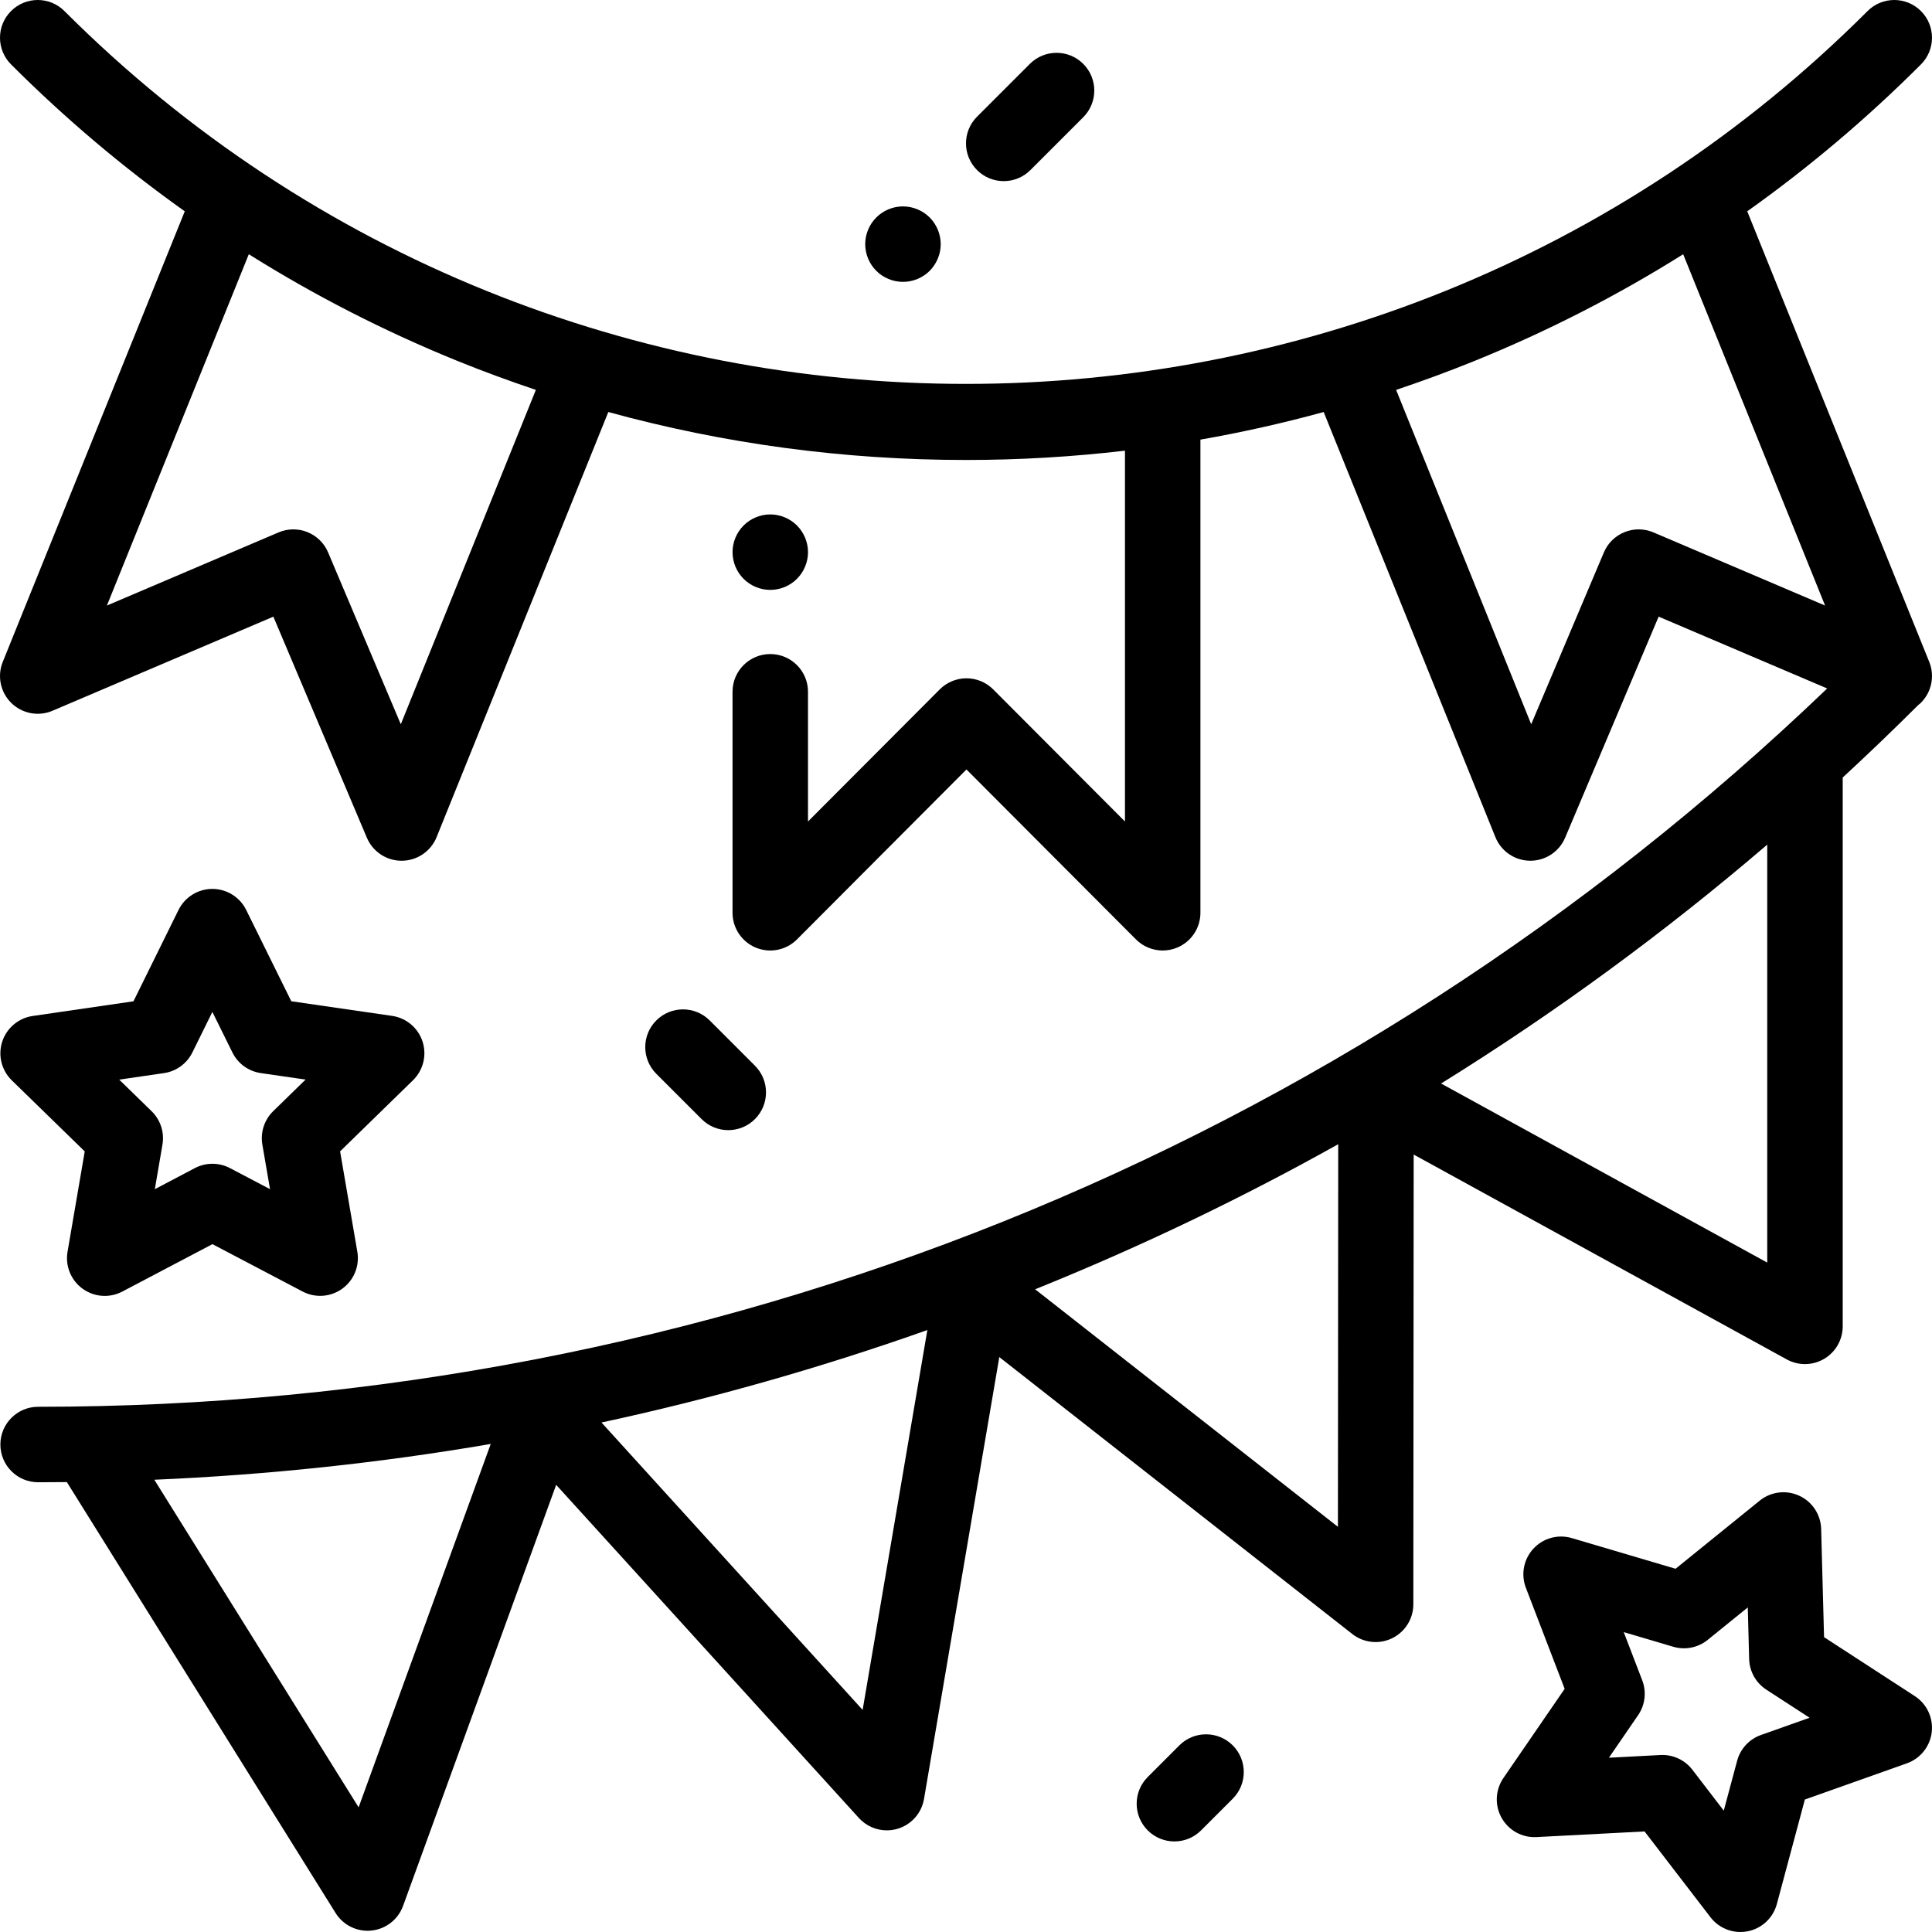
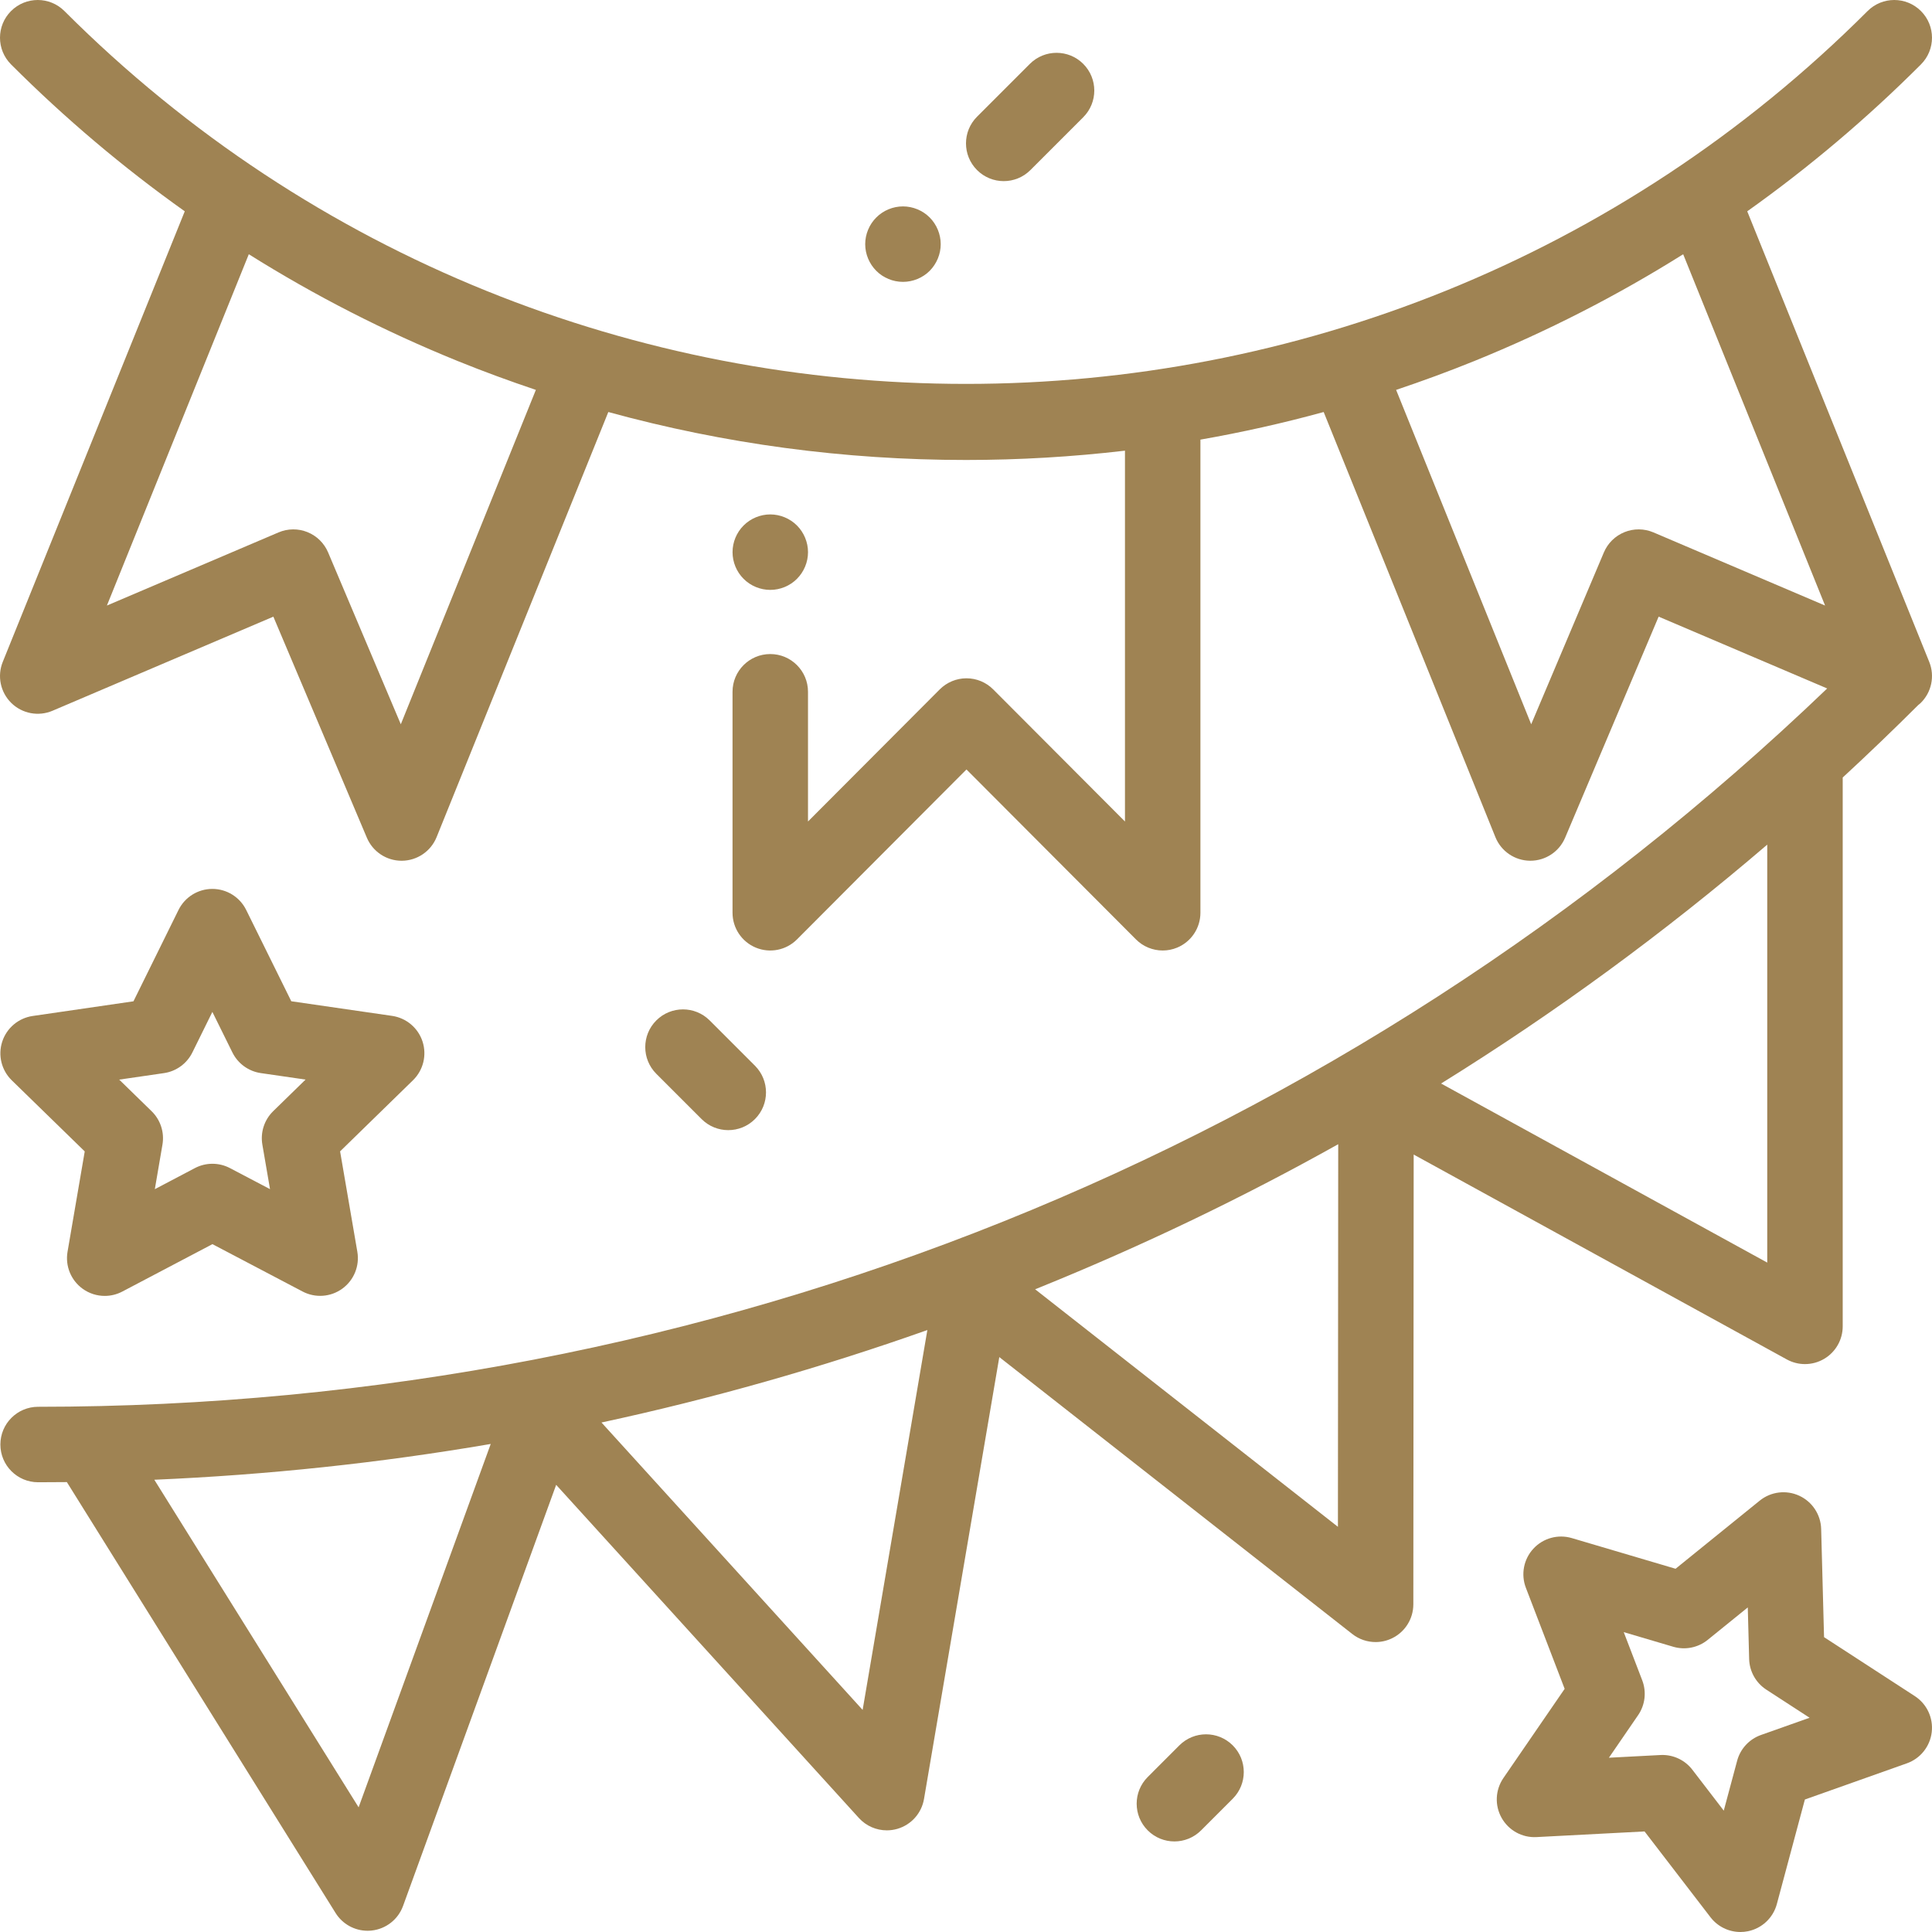
- <svg xmlns="http://www.w3.org/2000/svg" viewBox="0 0 512 512.002">
+ <svg xmlns="http://www.w3.org/2000/svg" viewBox="0 0 512 512.002" fill="#9f8353">
  <path d="m204.133 156.328c2.629 0 5.207-1.059 7.066-2.93 1.863-1.859 2.934-4.43 2.934-7.07 0-2.629-1.07-5.207-2.934-7.07-1.859-1.859-4.438-2.93-7.066-2.93-2.641 0-5.211 1.07-7.07 2.93-1.871 1.863-2.93 4.441-2.93 7.07 0 2.641 1.059 5.211 2.93 7.07 1.859 1.871 4.43 2.93 7.07 2.93zm0 0" />
  <path d="m473.527 360.266c1.5.824 3.156 1.234 4.812 1.234 1.766 0 3.527-.469 5.094-1.395 3.043-1.801 4.906-5.074 4.906-8.605v-145.449c6.781-6.262 13.457-12.668 20.027-19.219.215-.176.438-.34.637-.535 2.891-2.836 3.785-7.133 2.27-10.883l-48.234-119.414c16.289-11.582 31.668-24.562 46.035-38.93 3.902-3.906 3.902-10.238 0-14.141-3.906-3.906-10.238-3.906-14.145 0-131.746 131.746-346.113 131.746-477.855 0-3.906-3.906-10.238-3.906-14.145 0-3.906 3.902-3.906 10.234 0 14.141 14.367 14.367 29.746 27.348 46.035 38.93l-48.234 119.414c-1.516 3.75-.621 8.047 2.266 10.883 2.891 2.832 7.203 3.648 10.926 2.059l58.52-24.934 24.781 58.582c1.566 3.703 5.195 6.105 9.207 6.105h.082c4.047-.035 7.676-2.504 9.191-6.254l45.508-112.664c30.754 8.438 62.488 12.707 94.789 12.707 14.164 0 28.215-.832 42.129-2.465v98.273l-34.922-35.012c-1.875-1.879-4.422-2.938-7.078-2.938s-5.203 1.059-7.082 2.938l-34.918 35.012v-34.375c0-5.523-4.477-10-10-10-5.523 0-10 4.477-10 10v58.562c0 4.047 2.438 7.695 6.18 9.242 3.738 1.547 8.043.688 10.898-2.18l44.918-45.039 44.922 45.039c1.914 1.918 4.477 2.938 7.082 2.938 1.285 0 2.582-.246 3.816-.758 3.742-1.547 6.18-5.195 6.18-9.242v-125.387c10.996-1.926 21.891-4.363 32.664-7.316l45.508 112.66c1.516 3.754 5.145 6.223 9.191 6.254h.082c4.012 0 7.641-2.398 9.207-6.102l24.781-58.586 44.668 19.035c-128.207 122.875-295.98 190.363-474.125 190.363-5.523 0-10 4.48-10 10 0 5.523 4.477 10 10 10 2.539 0 5.078-.016 7.617-.043l71.215 114.195c1.84 2.949 5.059 4.707 8.484 4.707.348 0 .695-.016 1.043-.055 3.805-.398 7.051-2.934 8.355-6.527l40.574-111.59 80.227 88.289c1.926 2.117 4.625 3.273 7.402 3.273.934 0 1.879-.133 2.805-.402 3.672-1.07 6.41-4.145 7.051-7.918l19.953-117.102 93.547 73.391c1.797 1.41 3.977 2.133 6.176 2.133 1.488 0 2.98-.332 4.371-1.008 3.441-1.672 5.625-5.16 5.629-8.984l.09-119.203zm-367.309-168.328-19.266-45.543c-1.035-2.445-3-4.379-5.465-5.375-2.465-.996-5.223-.969-7.664.07l-45.492 19.387 37.605-93.102c17.535 11.004 36.027 20.461 55.391 28.316 6.832 2.77 13.734 5.297 20.684 7.633zm362.121 142.664-86.438-47.457c30.293-18.801 59.148-39.93 86.438-63.305zm-30.16-193.512c-2.445-1.039-5.203-1.066-7.668-.07-2.461.996-4.43 2.93-5.465 5.375l-19.262 45.543-35.797-88.613c6.953-2.336 13.852-4.863 20.684-7.633 19.363-7.855 37.855-17.312 55.391-28.316l37.605 93.102zm-343.141 337.871-54.141-86.812c30.027-1.285 59.773-4.449 89.152-9.484zm133.57-25.816-69.207-76.164c29.219-6.301 58.035-14.473 86.359-24.504zm45.711-111.473c.434-.18.875-.348 1.312-.527 27.23-11.039 53.586-23.695 79.012-37.918l-.078 101.398zm0 0" />
  <path d="m111.98 276.02c-1.176-3.617-4.309-6.254-8.074-6.801l-26.711-3.875-11.953-24.199c-1.688-3.414-5.16-5.574-8.965-5.574h-.004c-3.805.004-7.281 2.164-8.965 5.578l-11.938 24.207-26.711 3.891c-3.766.547-6.895 3.188-8.07 6.805-1.176 3.621-.191 7.594 2.535 10.25l19.332 18.836-4.559 26.602c-.641 3.754.902 7.543 3.984 9.781 1.742 1.266 3.801 1.91 5.875 1.91 1.594 0 3.191-.383 4.656-1.152l23.887-12.566 23.891 12.555c3.371 1.77 7.453 1.477 10.531-.762 3.082-2.238 4.621-6.031 3.977-9.781l-4.57-26.602 19.324-18.848c2.723-2.66 3.703-6.633 2.527-10.254zm-39.578 18.449c-2.355 2.301-3.43 5.609-2.875 8.855l2.031 11.812-10.613-5.574c-2.91-1.531-6.395-1.531-9.305 0l-10.609 5.582 2.023-11.812c.555-3.246-.52-6.555-2.879-8.852l-8.582-8.367 11.859-1.727c3.258-.473 6.07-2.52 7.527-5.469l5.301-10.75 5.309 10.746c1.457 2.949 4.273 4.996 7.531 5.469l11.859 1.719zm0 0" />
  <path d="m507.449 449.488-24.055-15.625-.766-28.668c-.102-3.805-2.355-7.223-5.812-8.812-3.457-1.594-7.52-1.086-10.477 1.309l-22.293 18.047-27.5-8.129c-3.652-1.078-7.598.008-10.18 2.805-2.586 2.797-3.355 6.816-1.992 10.367l10.277 26.777-16.234 23.645c-2.152 3.141-2.34 7.227-.477 10.547 1.859 3.32 5.445 5.305 9.246 5.098l28.641-1.496 17.473 22.742c1.914 2.492 4.859 3.906 7.926 3.906.652 0 1.305-.062 1.957-.191 3.73-.742 6.719-3.543 7.703-7.219l7.426-27.699 27.031-9.59c3.586-1.273 6.141-4.473 6.586-8.25.449-3.785-1.289-7.492-4.48-9.562zm-40.777 10.305c-3.102 1.102-5.461 3.656-6.312 6.836l-3.543 13.211-8.328-10.848c-1.898-2.469-4.836-3.906-7.93-3.906-.176 0-.352.004-.523.016l-13.656.715 7.738-11.277c1.863-2.711 2.27-6.168 1.09-9.242l-4.898-12.766 13.113 3.875c3.156.934 6.57.254 9.129-1.816l10.629-8.605.363 13.672c.09 3.289 1.789 6.324 4.551 8.117l11.469 7.449zm0 0" />
  <path d="m266 48c2.559 0 5.121-.977 7.07-2.93l14-14c3.906-3.906 3.906-10.238 0-14.145-3.902-3.902-10.234-3.902-14.141 0l-14 14c-3.906 3.906-3.906 10.238 0 14.145 1.953 1.953 4.512 2.93 7.07 2.93zm0 0" />
  <path d="m239.301 74.699c2.629 0 5.211-1.059 7.07-2.918 1.859-1.871 2.93-4.441 2.93-7.07 0-2.641-1.07-5.223-2.93-7.082s-4.441-2.93-7.07-2.93c-2.641 0-5.219 1.07-7.07 2.93-1.871 1.859-2.941 4.441-2.941 7.082 0 2.629 1.07 5.199 2.941 7.07 1.852 1.859 4.43 2.918 7.07 2.918zm0 0" />
  <path d="m193 299.5c2.559 0 5.121-.977 7.07-2.93 3.906-3.906 3.906-10.238 0-14.145l-12-12c-3.902-3.902-10.234-3.902-14.141 0-3.906 3.906-3.906 10.238 0 14.145l12 12c1.953 1.953 4.512 2.93 7.07 2.93zm0 0" />
  <path d="m312.543 462.543-8.383 8.387c-3.906 3.902-3.906 10.234 0 14.141 1.953 1.953 4.512 2.93 7.07 2.93 2.559 0 5.117-.977 7.07-2.93l8.387-8.387c3.902-3.906 3.906-10.238 0-14.141-3.906-3.906-10.238-3.906-14.145 0zm0 0" />
</svg>
